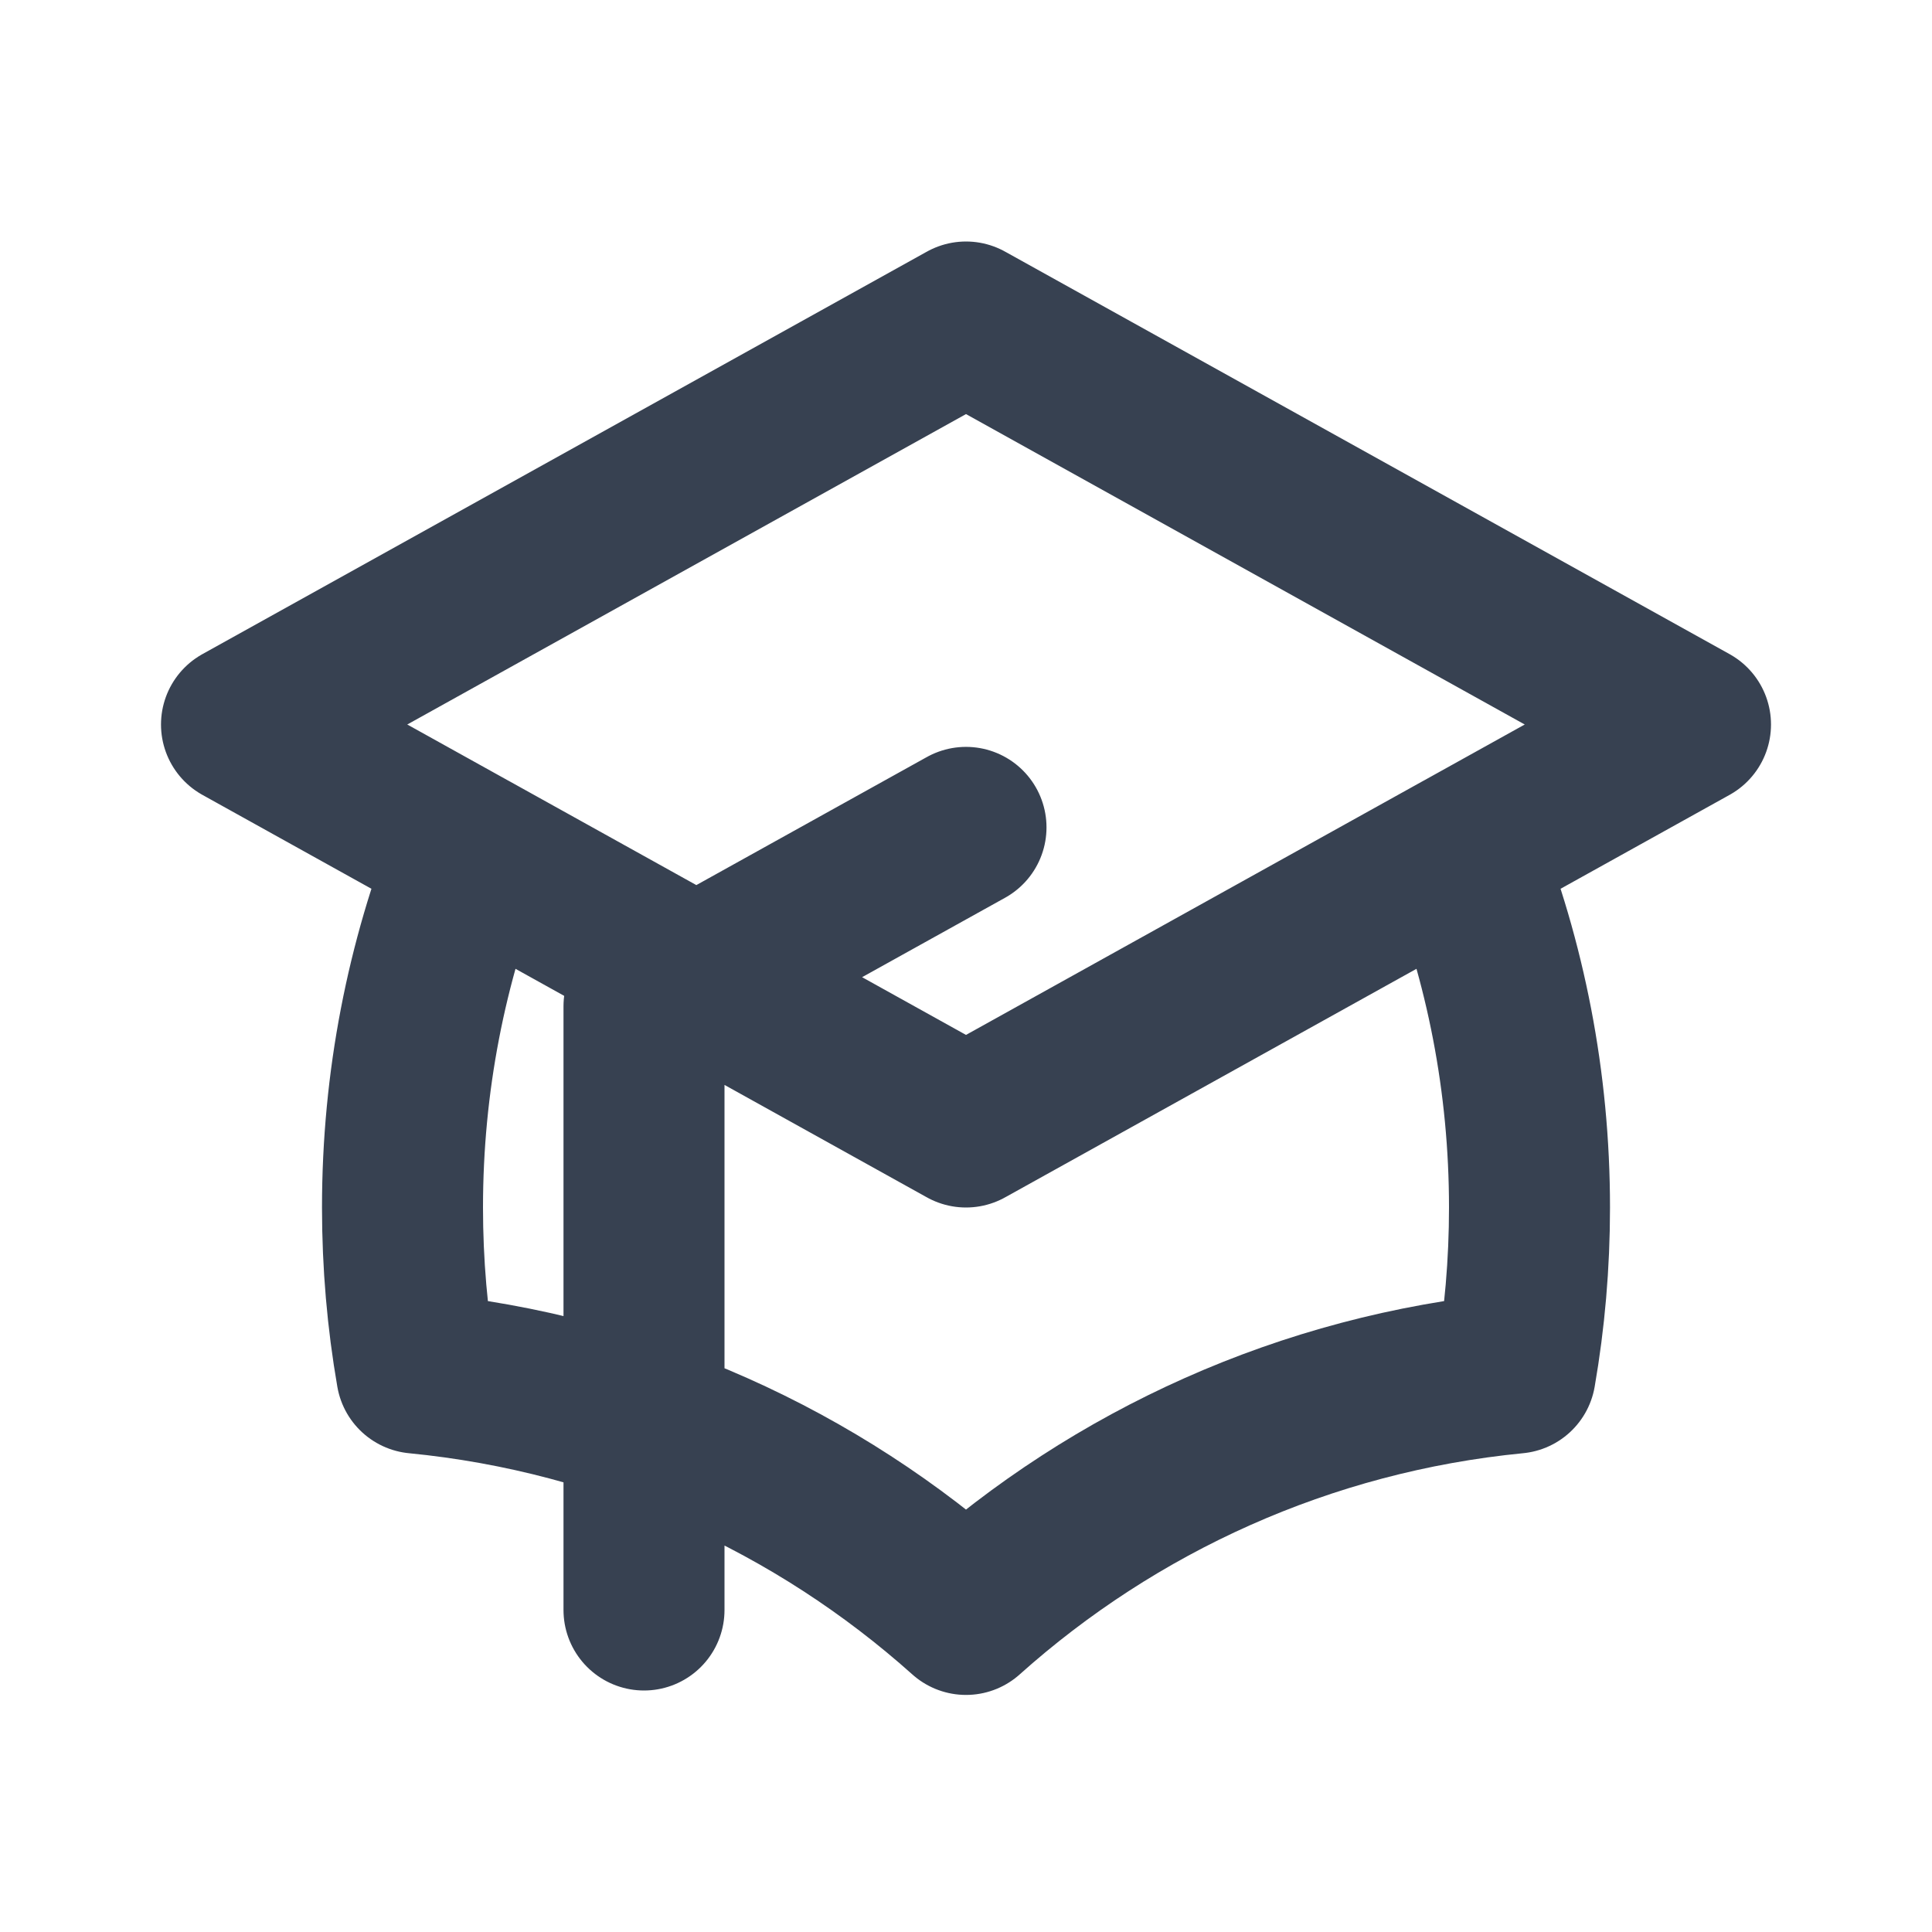
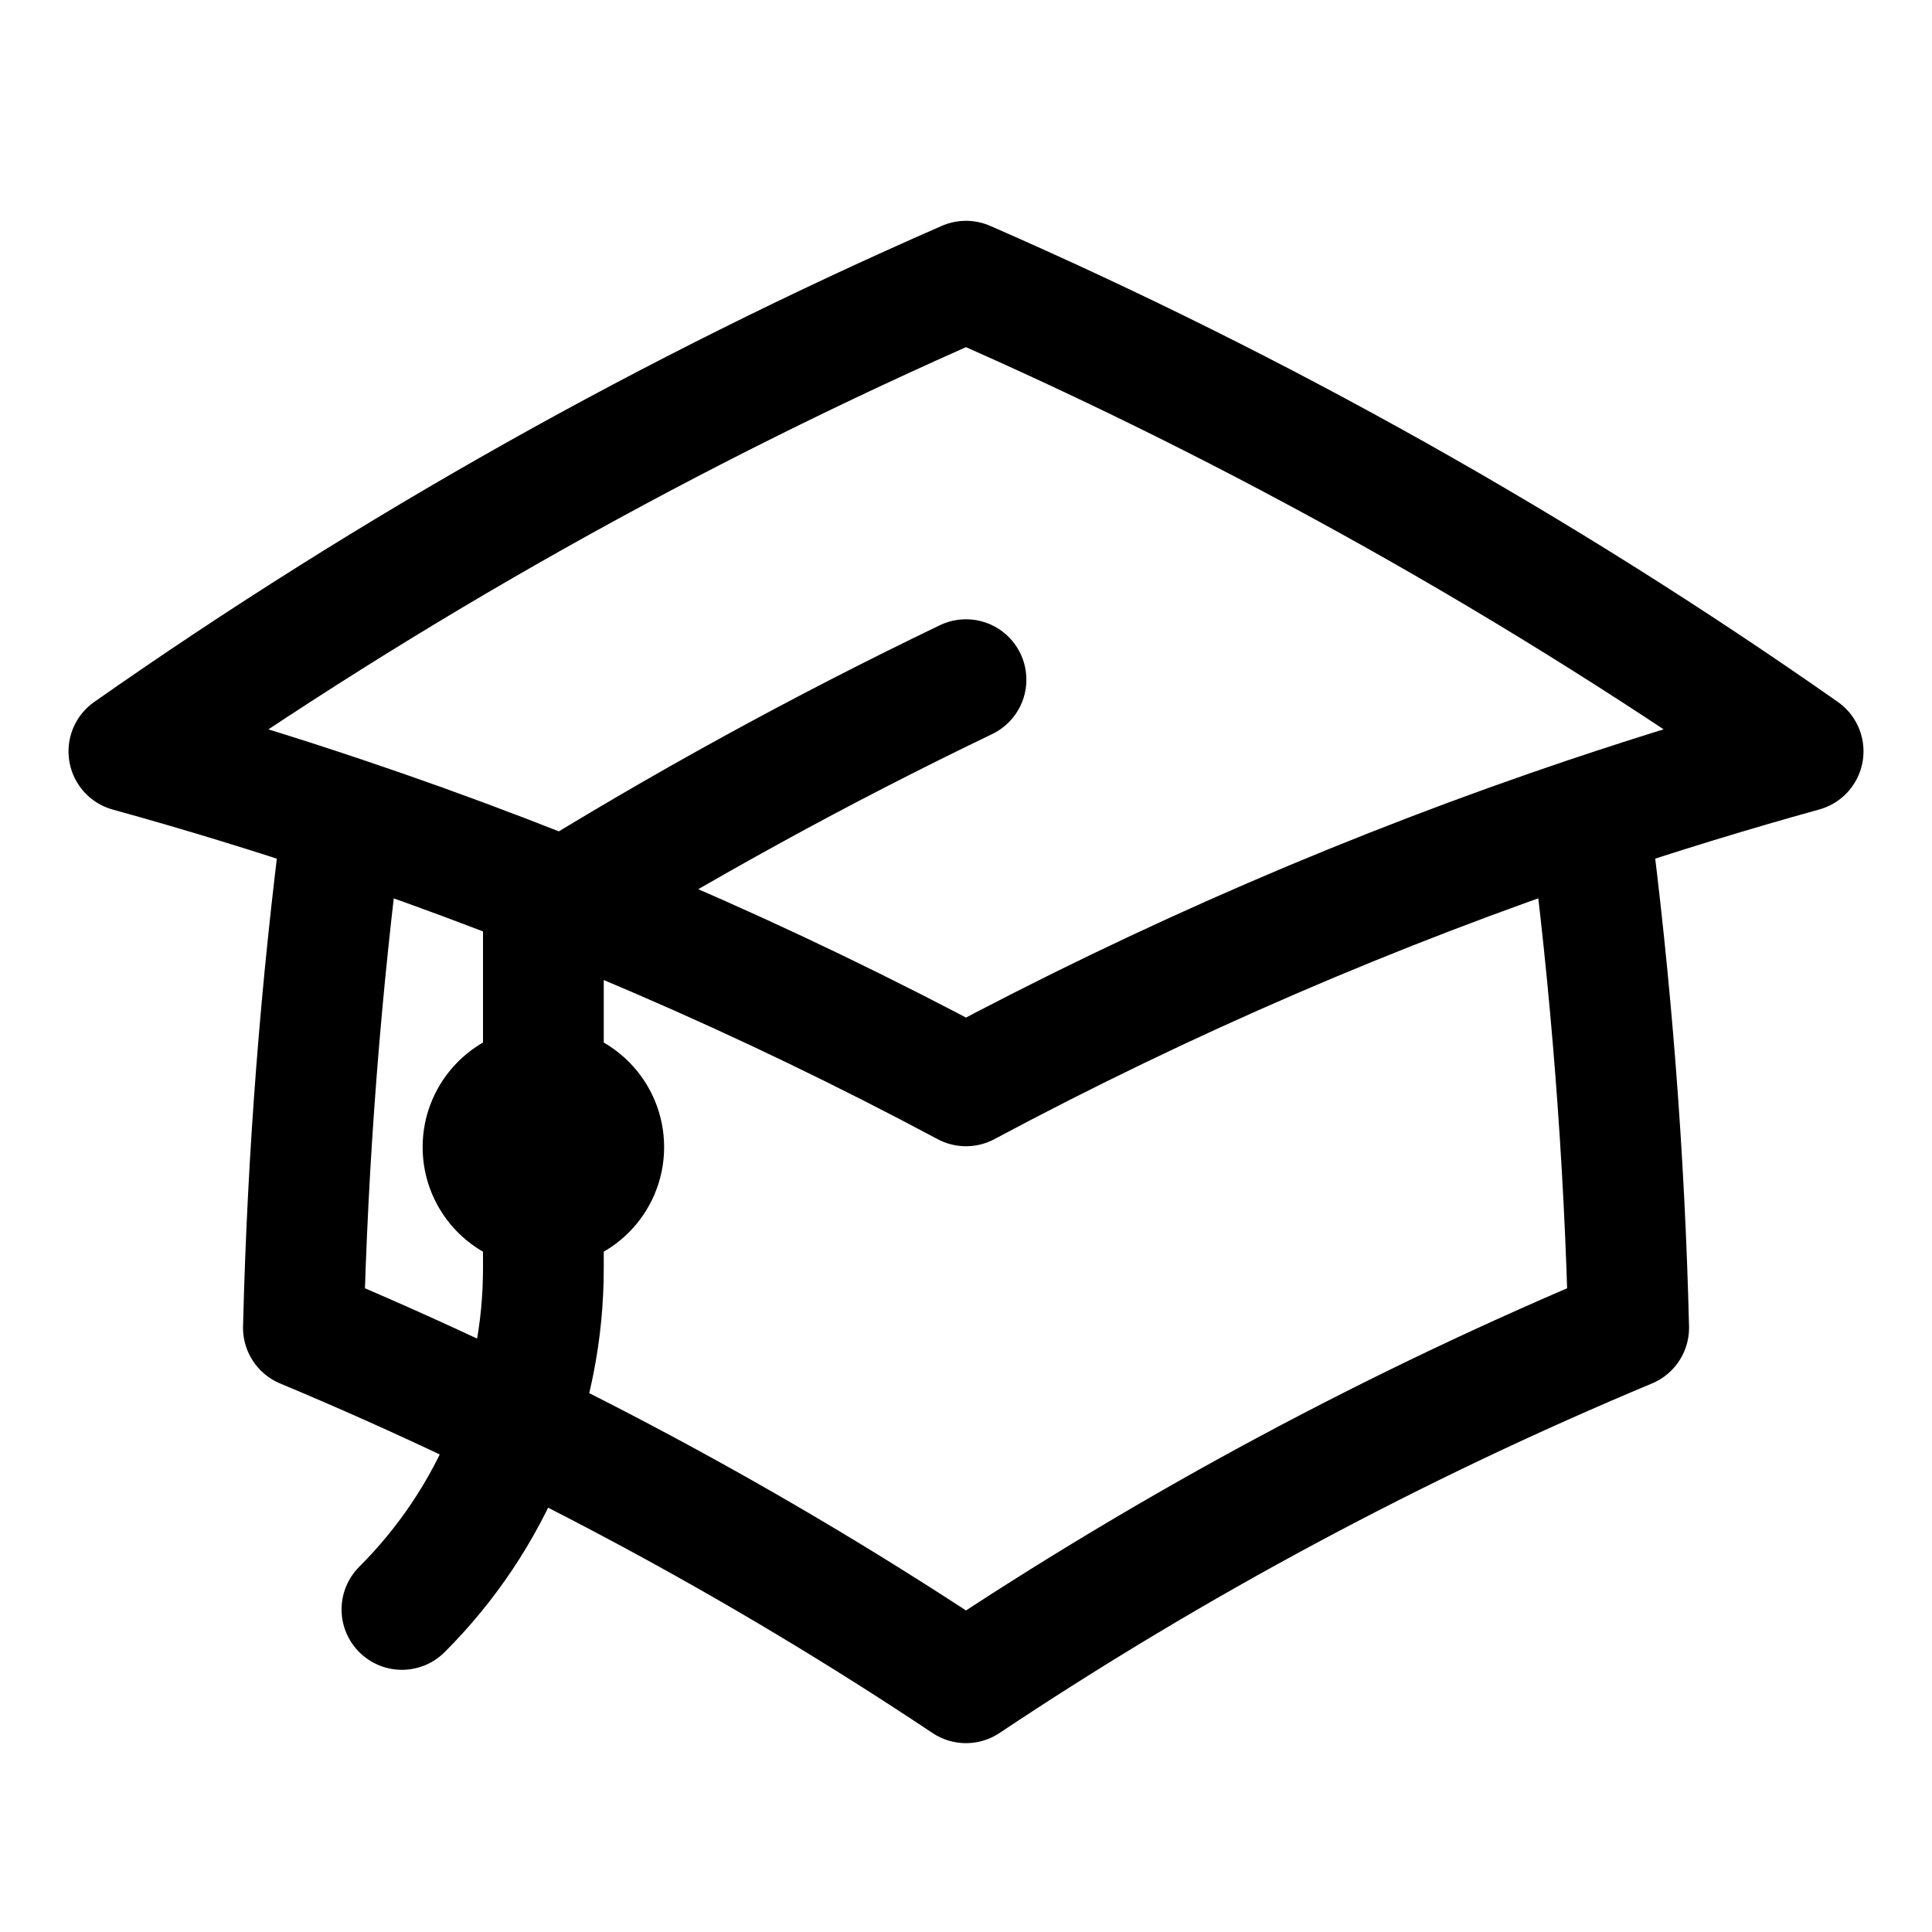
- <svg xmlns="http://www.w3.org/2000/svg" width="24" height="24" viewBox="0 0 24 24" fill="none">
-   <path d="M12 14L21 9L12 4L3 9L12 14Z" />
-   <path d="M12 14L18.159 10.578C18.702 11.947 19 13.438 19 15C19 15.701 18.94 16.389 18.824 17.057C16.214 17.311 13.849 18.401 12 20.055C10.151 18.401 7.786 17.311 5.176 17.057C5.06 16.389 5 15.701 5 15C5 13.438 5.298 11.947 5.841 10.578L12 14Z" />
-   <path d="M12 14L21 9L12 4L3 9L12 14ZM12 14L18.159 10.578C18.702 11.947 19 13.438 19 15C19 15.701 18.94 16.389 18.824 17.057C16.214 17.311 13.849 18.401 12 20.055C10.151 18.401 7.786 17.311 5.176 17.057C5.06 16.389 5 15.701 5 15C5 13.438 5.298 11.947 5.841 10.578L12 14ZM8 20V12.5L12 10.278" stroke="#374151" stroke-width="2" stroke-linecap="round" stroke-linejoin="round" />
+ <svg xmlns="http://www.w3.org/2000/svg" fill="none" viewBox="0 0 24 24" stroke-width="1.5" stroke="currentColor" aria-hidden="true">
+   <path stroke-linecap="round" stroke-linejoin="round" d="M4.26 10.147a60.436 60.436 0 00-.491 6.347A48.627 48.627 0 0112 20.904a48.627 48.627 0 018.232-4.41 60.46 60.46 0 00-.491-6.347m-15.482 0a50.57 50.57 0 00-2.658-.813A59.905 59.905 0 0112 3.493a59.902 59.902 0 0110.399 5.84c-.896.248-1.783.52-2.658.814m-15.482 0A50.697 50.697 0 0112 13.489a50.702 50.702 0 017.74-3.342M6.75 15a.75.75 0 100-1.5.75.75 0 000 1.5zm0 0v-3.675A55.378 55.378 0 0112 8.443m-7.007 11.55A5.981 5.981 0 006.75 15.75v-1.5" />
</svg>
